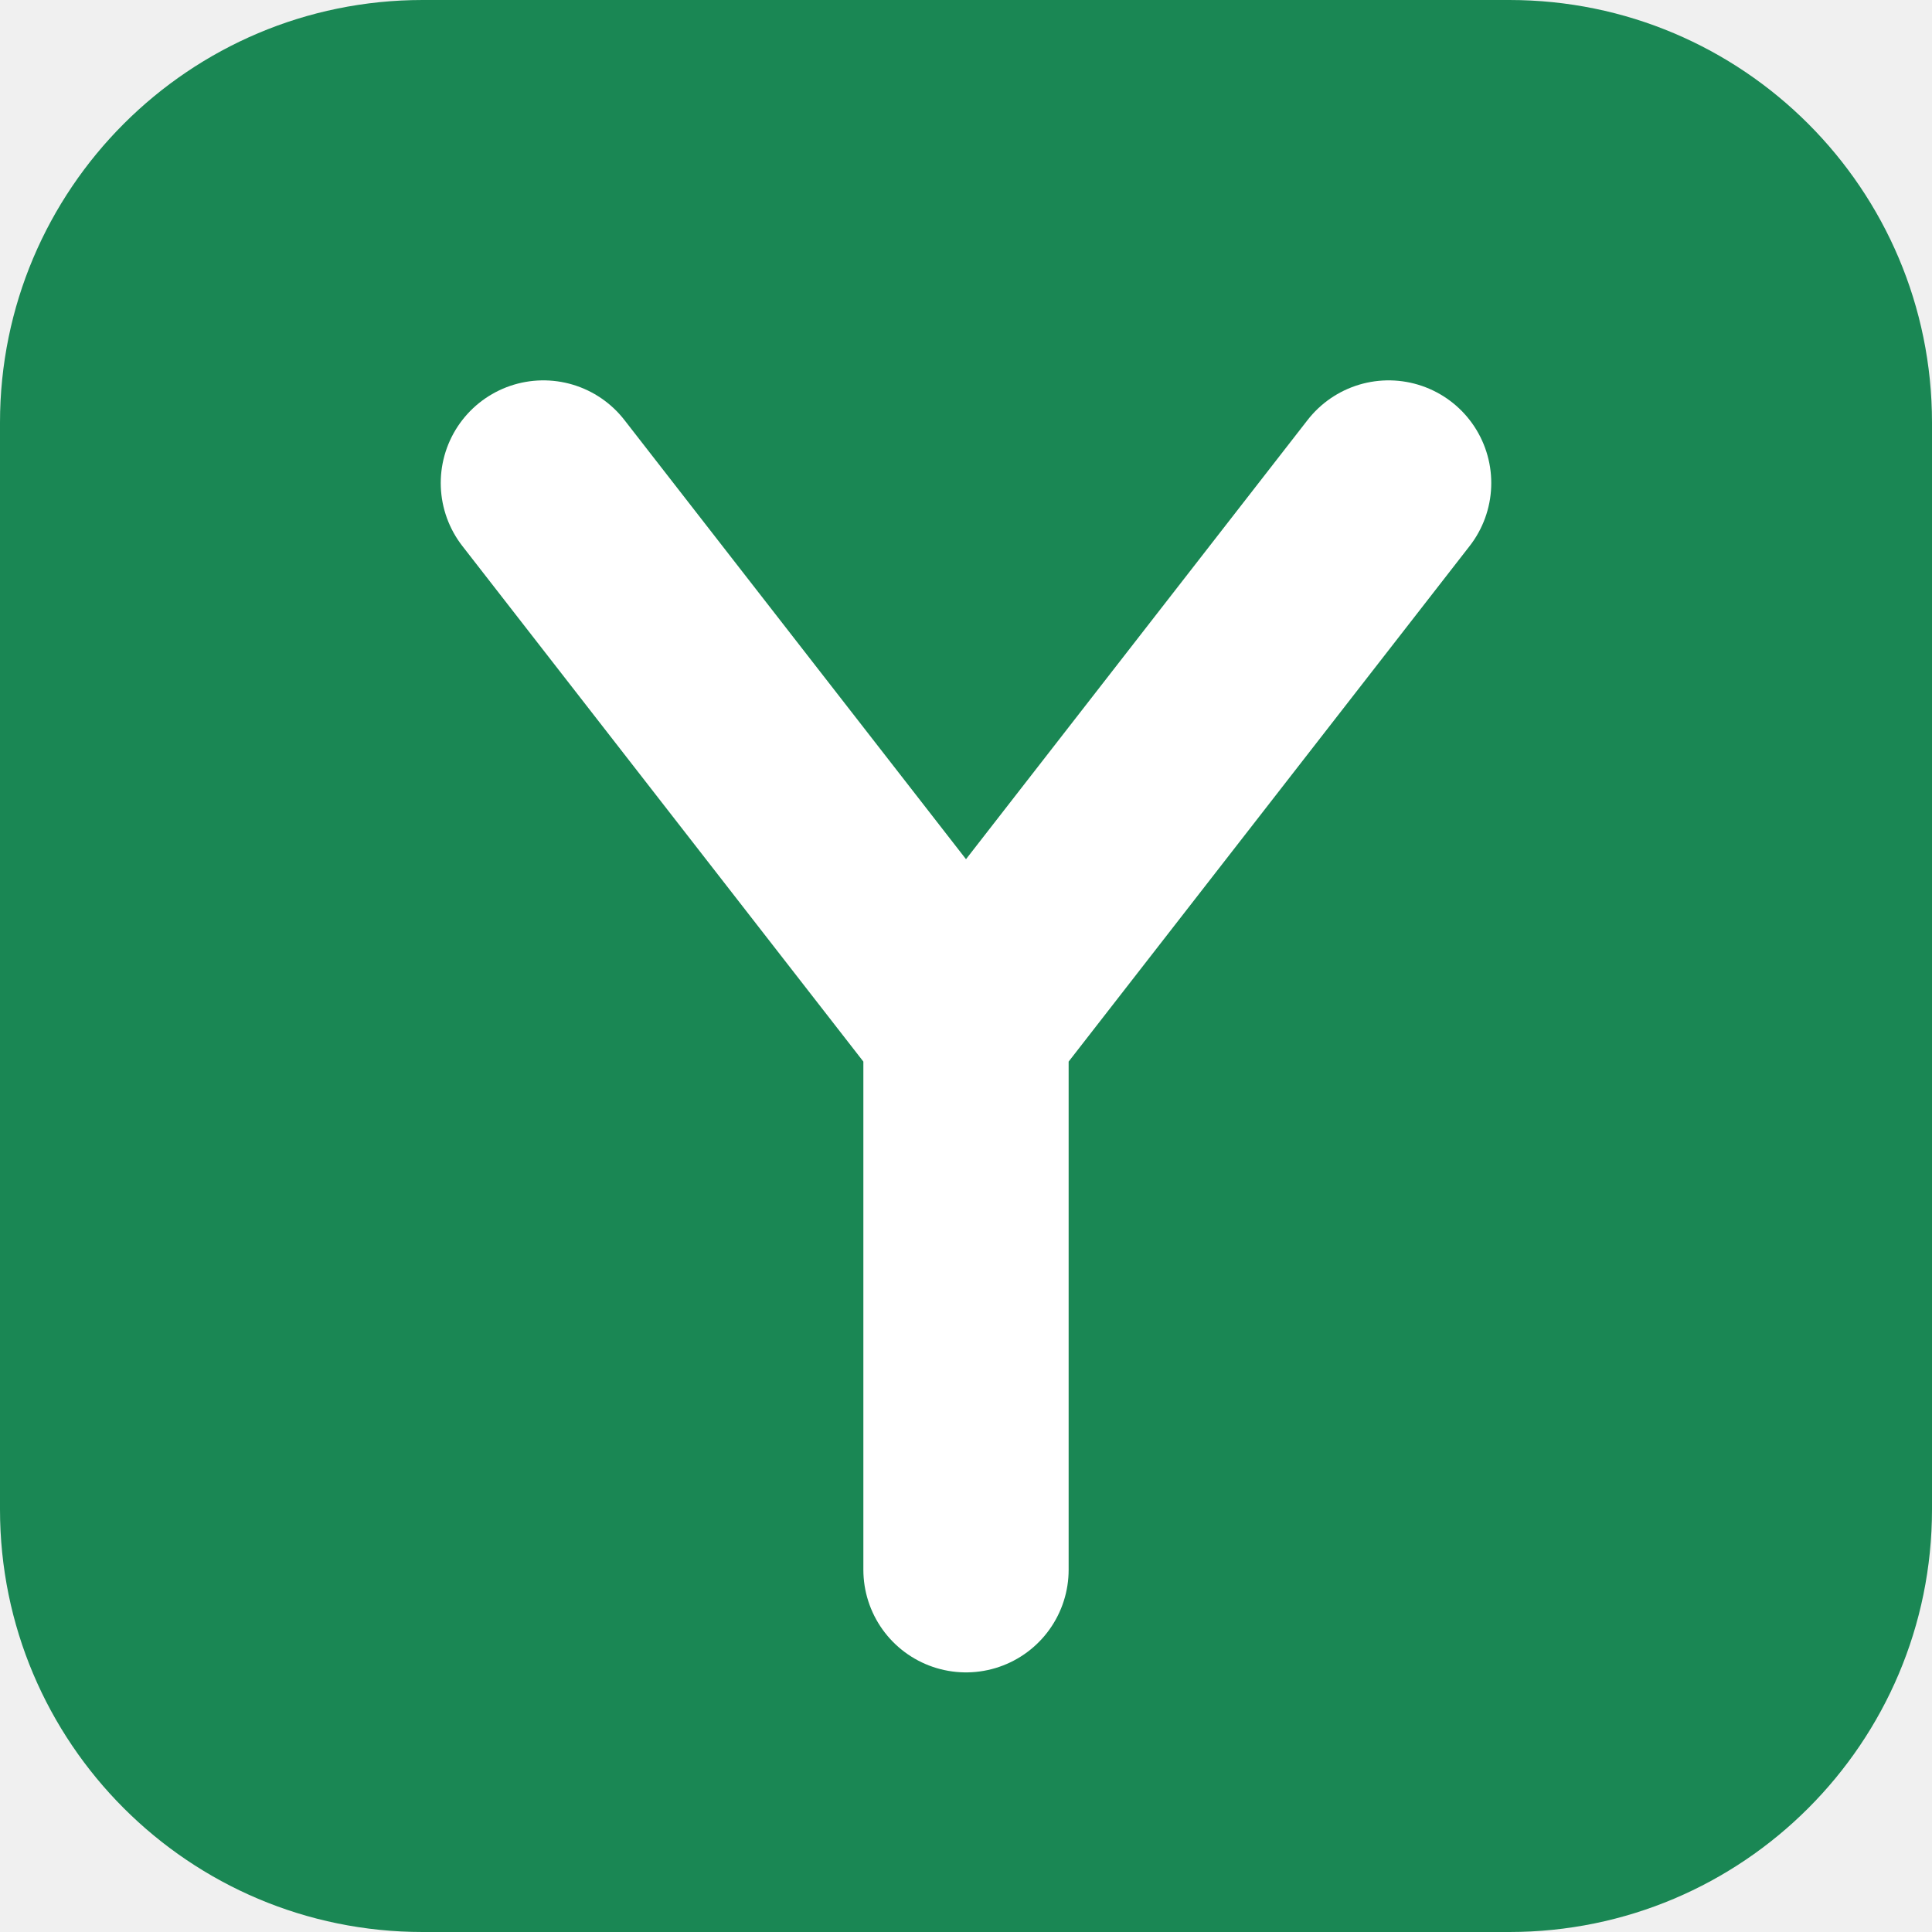
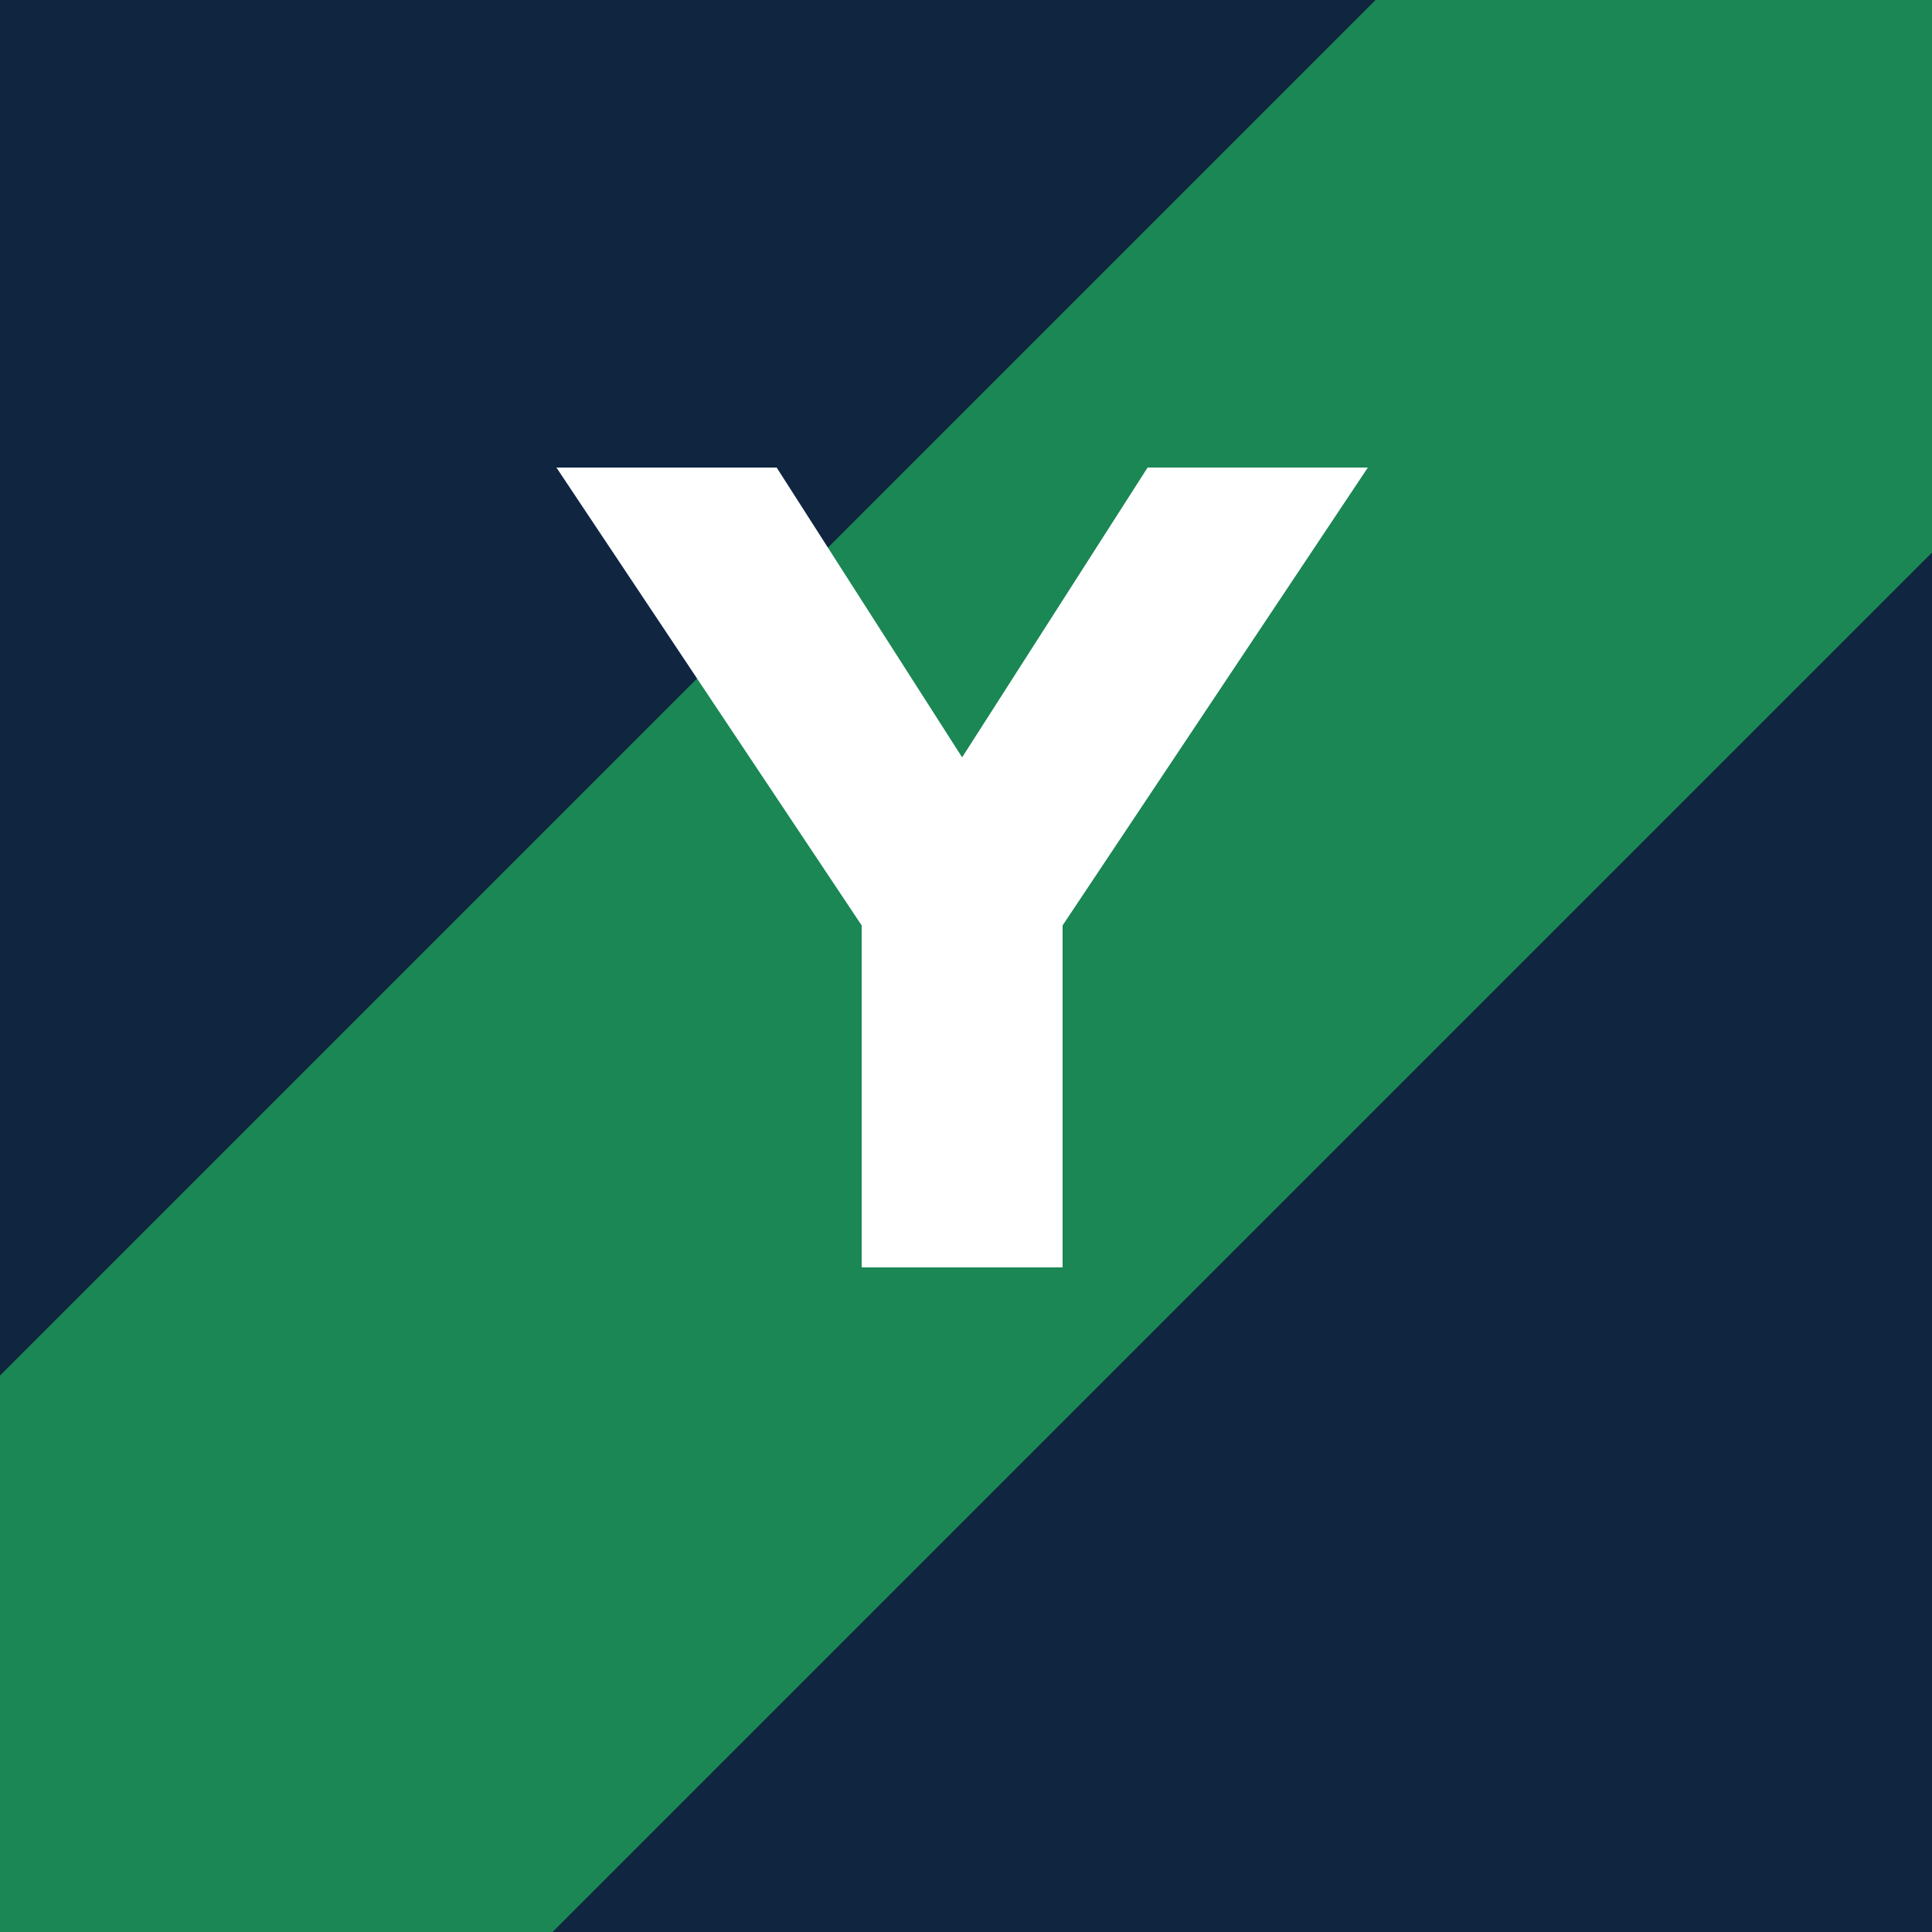
- <svg xmlns="http://www.w3.org/2000/svg" viewBox="0 0 32 32">
-   <rect width="32" height="32" rx="7" fill="#1a8754" />
-   <path d="M9 8l7 9 7-9M16 17v9" fill="none" stroke="#fff" stroke-width="3.4" stroke-linecap="round" stroke-linejoin="round" />
+ <svg xmlns="http://www.w3.org/2000/svg" viewBox="0 0 500 500">
+   <rect width="500" height="500" fill="#0f2540" />
+   <path d="M356 0H500V143L143 500H0V356Z" fill="#1a8754" />
+   <path d="M144 121H201L249 196L297 121H354L275 239.5V328H223V239.5Z" fill="#fff" />
</svg>
